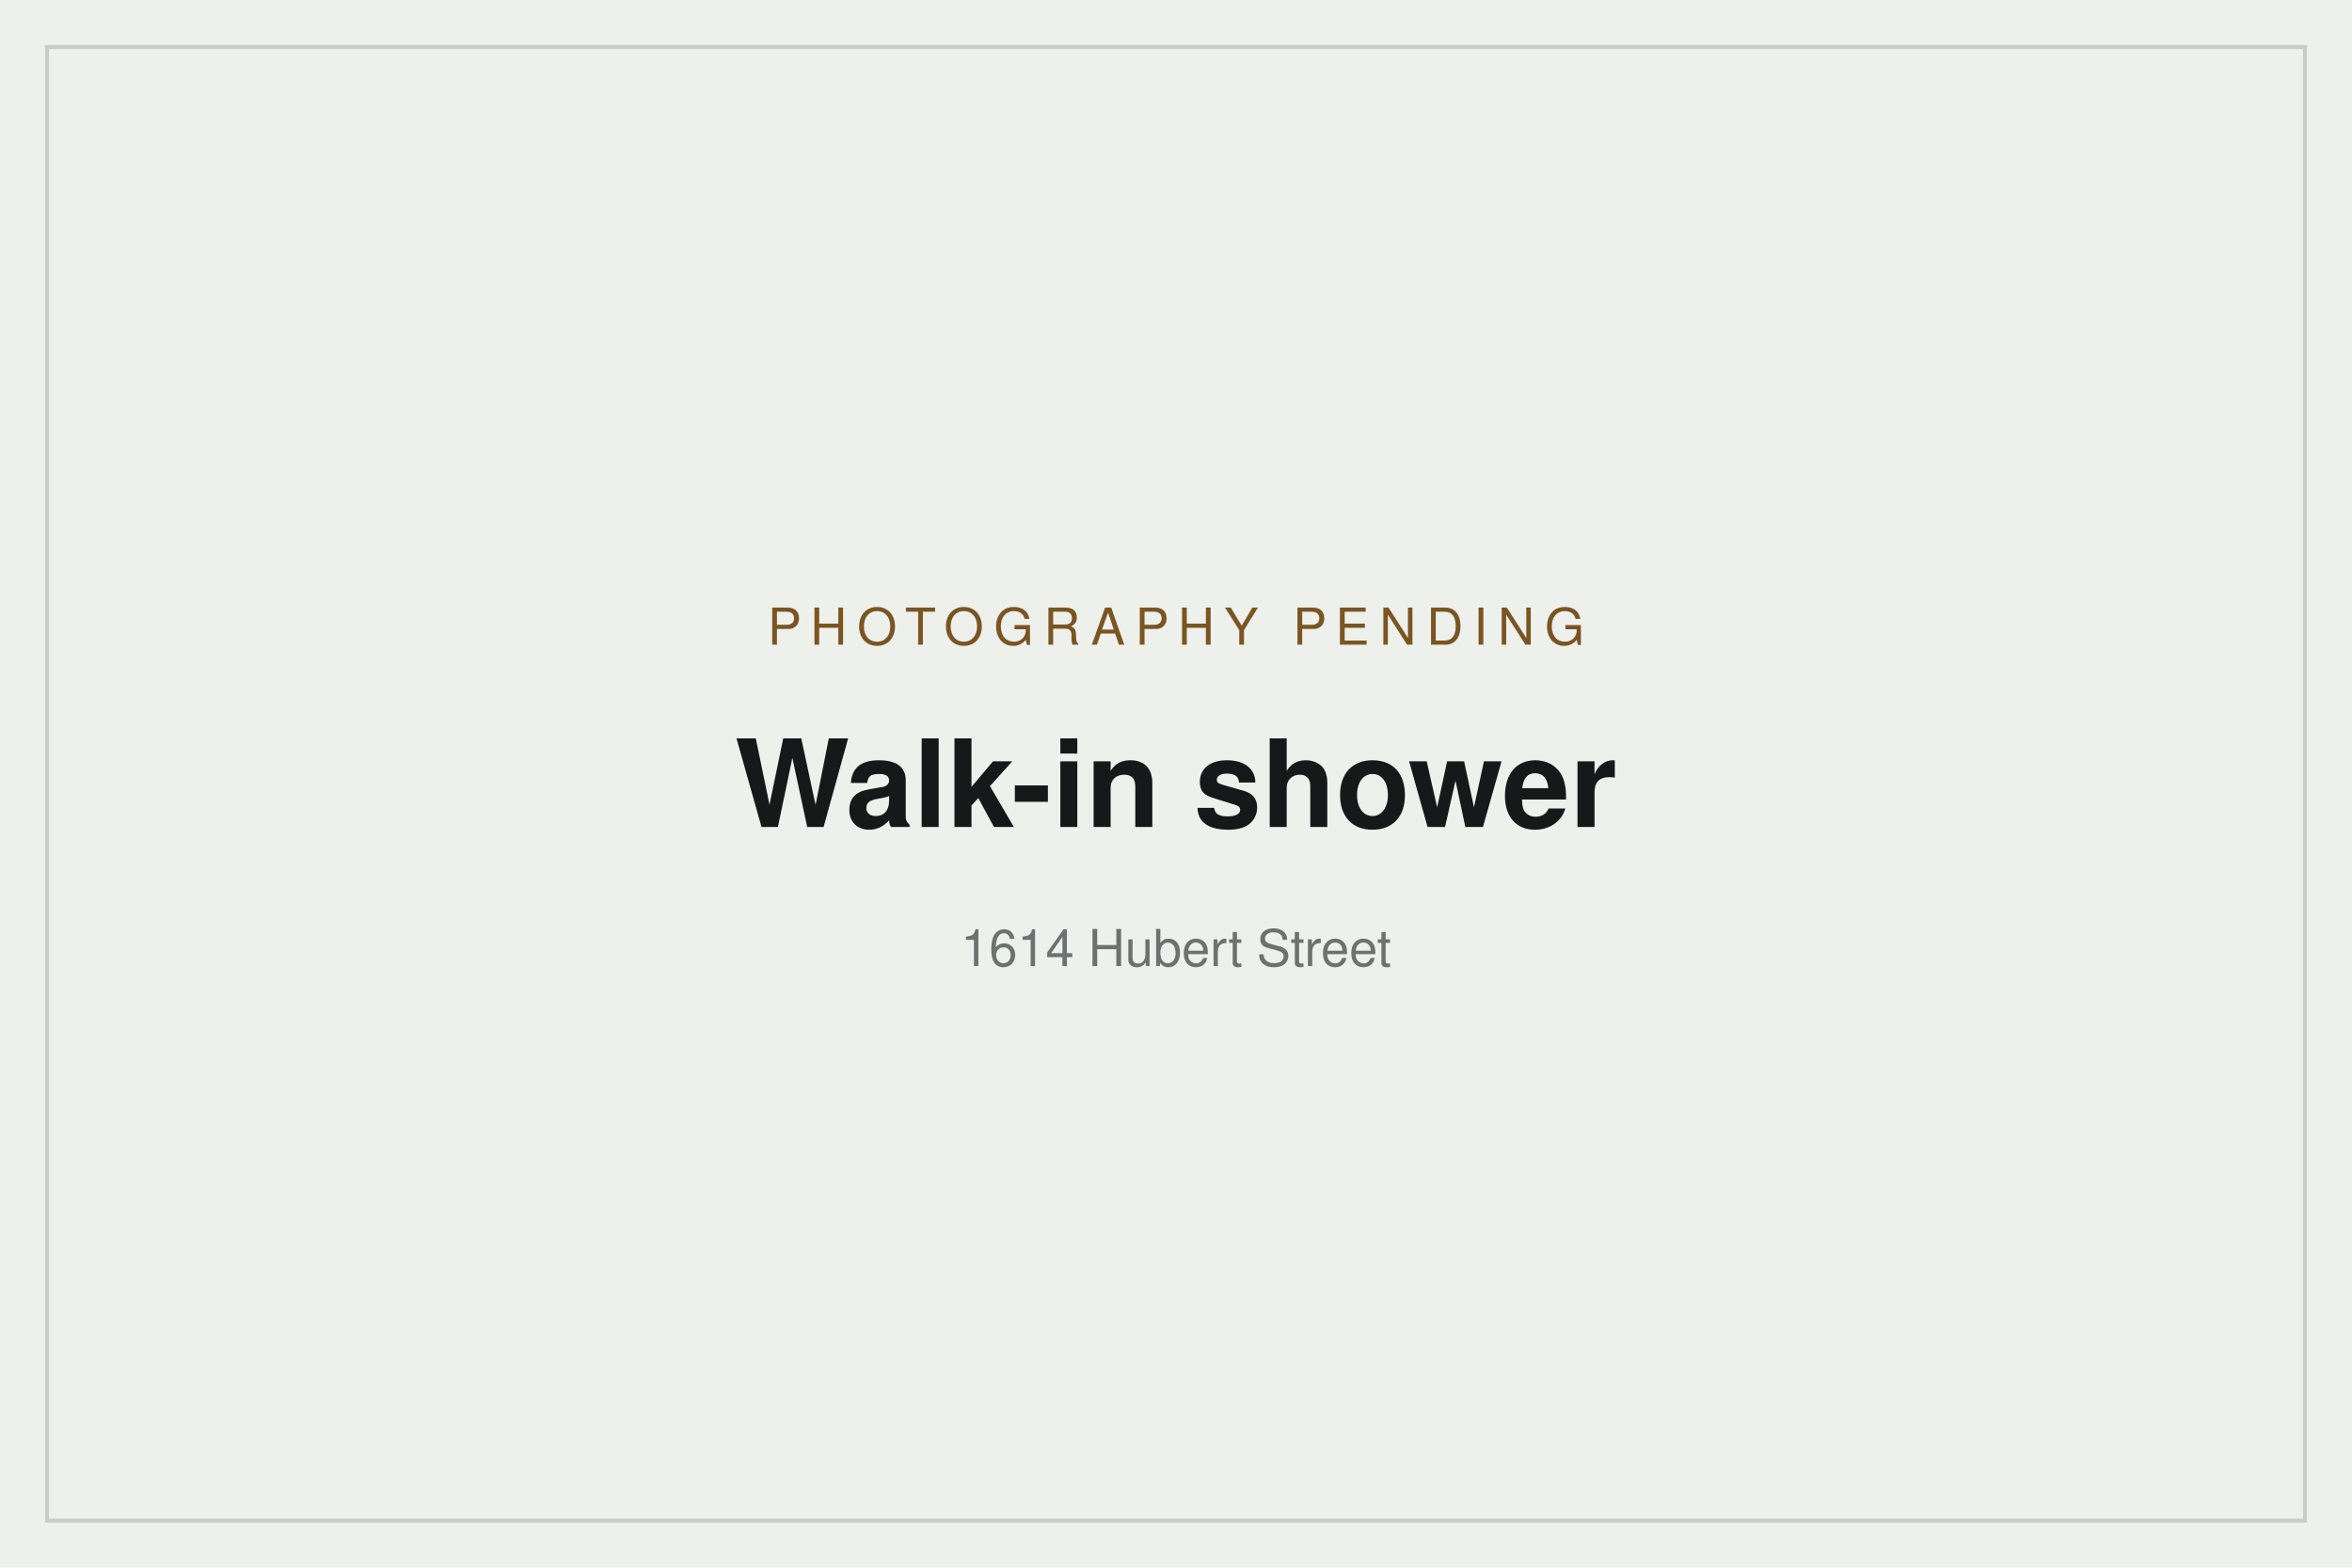
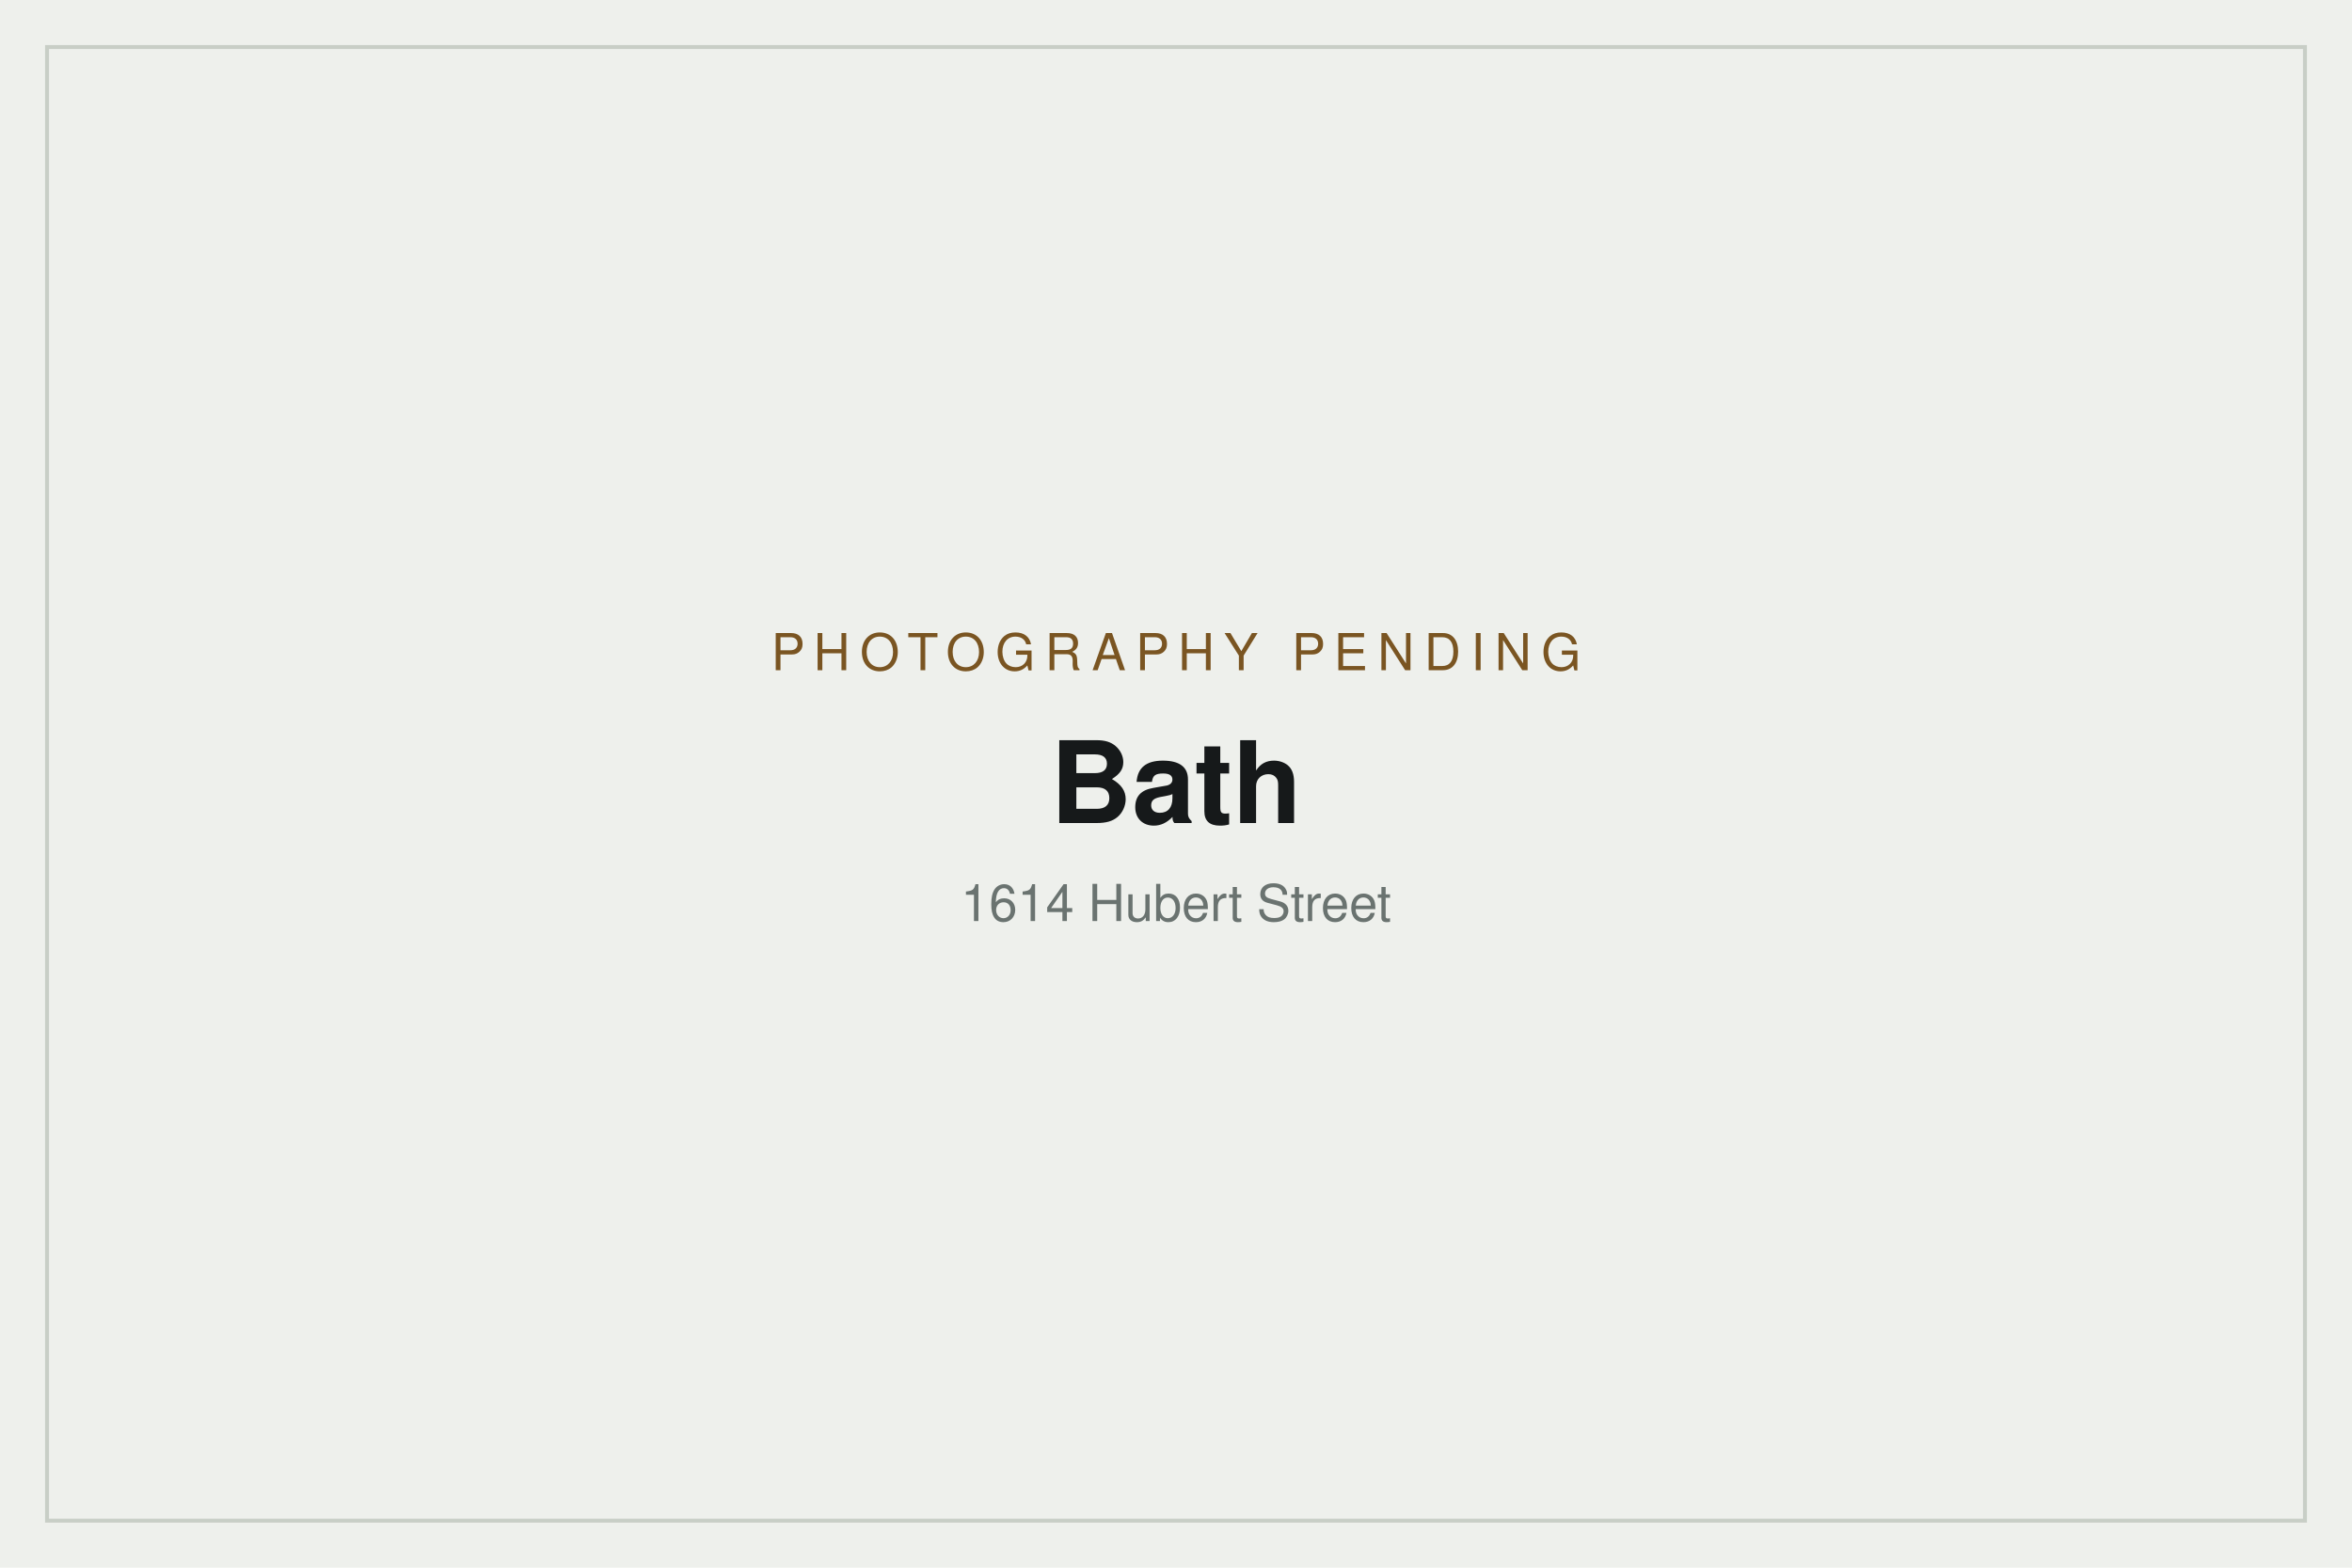
- <svg xmlns="http://www.w3.org/2000/svg" viewBox="0 0 1200 800" width="1200" height="800" role="img" aria-label="Walk-in shower — photography pending">
+ <svg xmlns="http://www.w3.org/2000/svg" viewBox="0 0 1200 800" width="1200" height="800" role="img" aria-label="Bath — photography pending">
  <rect width="1200" height="800" fill="#eef0ec" />
  <rect x="24" y="24" width="1152" height="752" fill="none" stroke="#c8cec6" stroke-width="2" />
  <g font-family="'Averta PE','Avenir Next',Avenir,'Segoe UI',system-ui,-apple-system,Helvetica,Arial,sans-serif" text-anchor="middle" fill="#4f5754">
-     <text x="600" y="329" font-size="26" letter-spacing="5.2" fill="#7a5522">PHOTOGRAPHY PENDING</text>
-     <text x="600" y="422" font-size="62" font-weight="600" fill="#16191a">Walk-in shower</text>
-     <text x="600" y="493" font-size="26" fill="#6a7370">1614 Hubert Street</text>
+     <text x="600" y="342" font-size="26" letter-spacing="5" fill="#7a5522">PHOTOGRAPHY PENDING</text>
+     <text x="600" y="420" font-size="58" font-weight="600" fill="#16191a">Bath</text>
+     <text x="600" y="470" font-size="26" fill="#6a7370">1614 Hubert Street</text>
  </g>
</svg>
